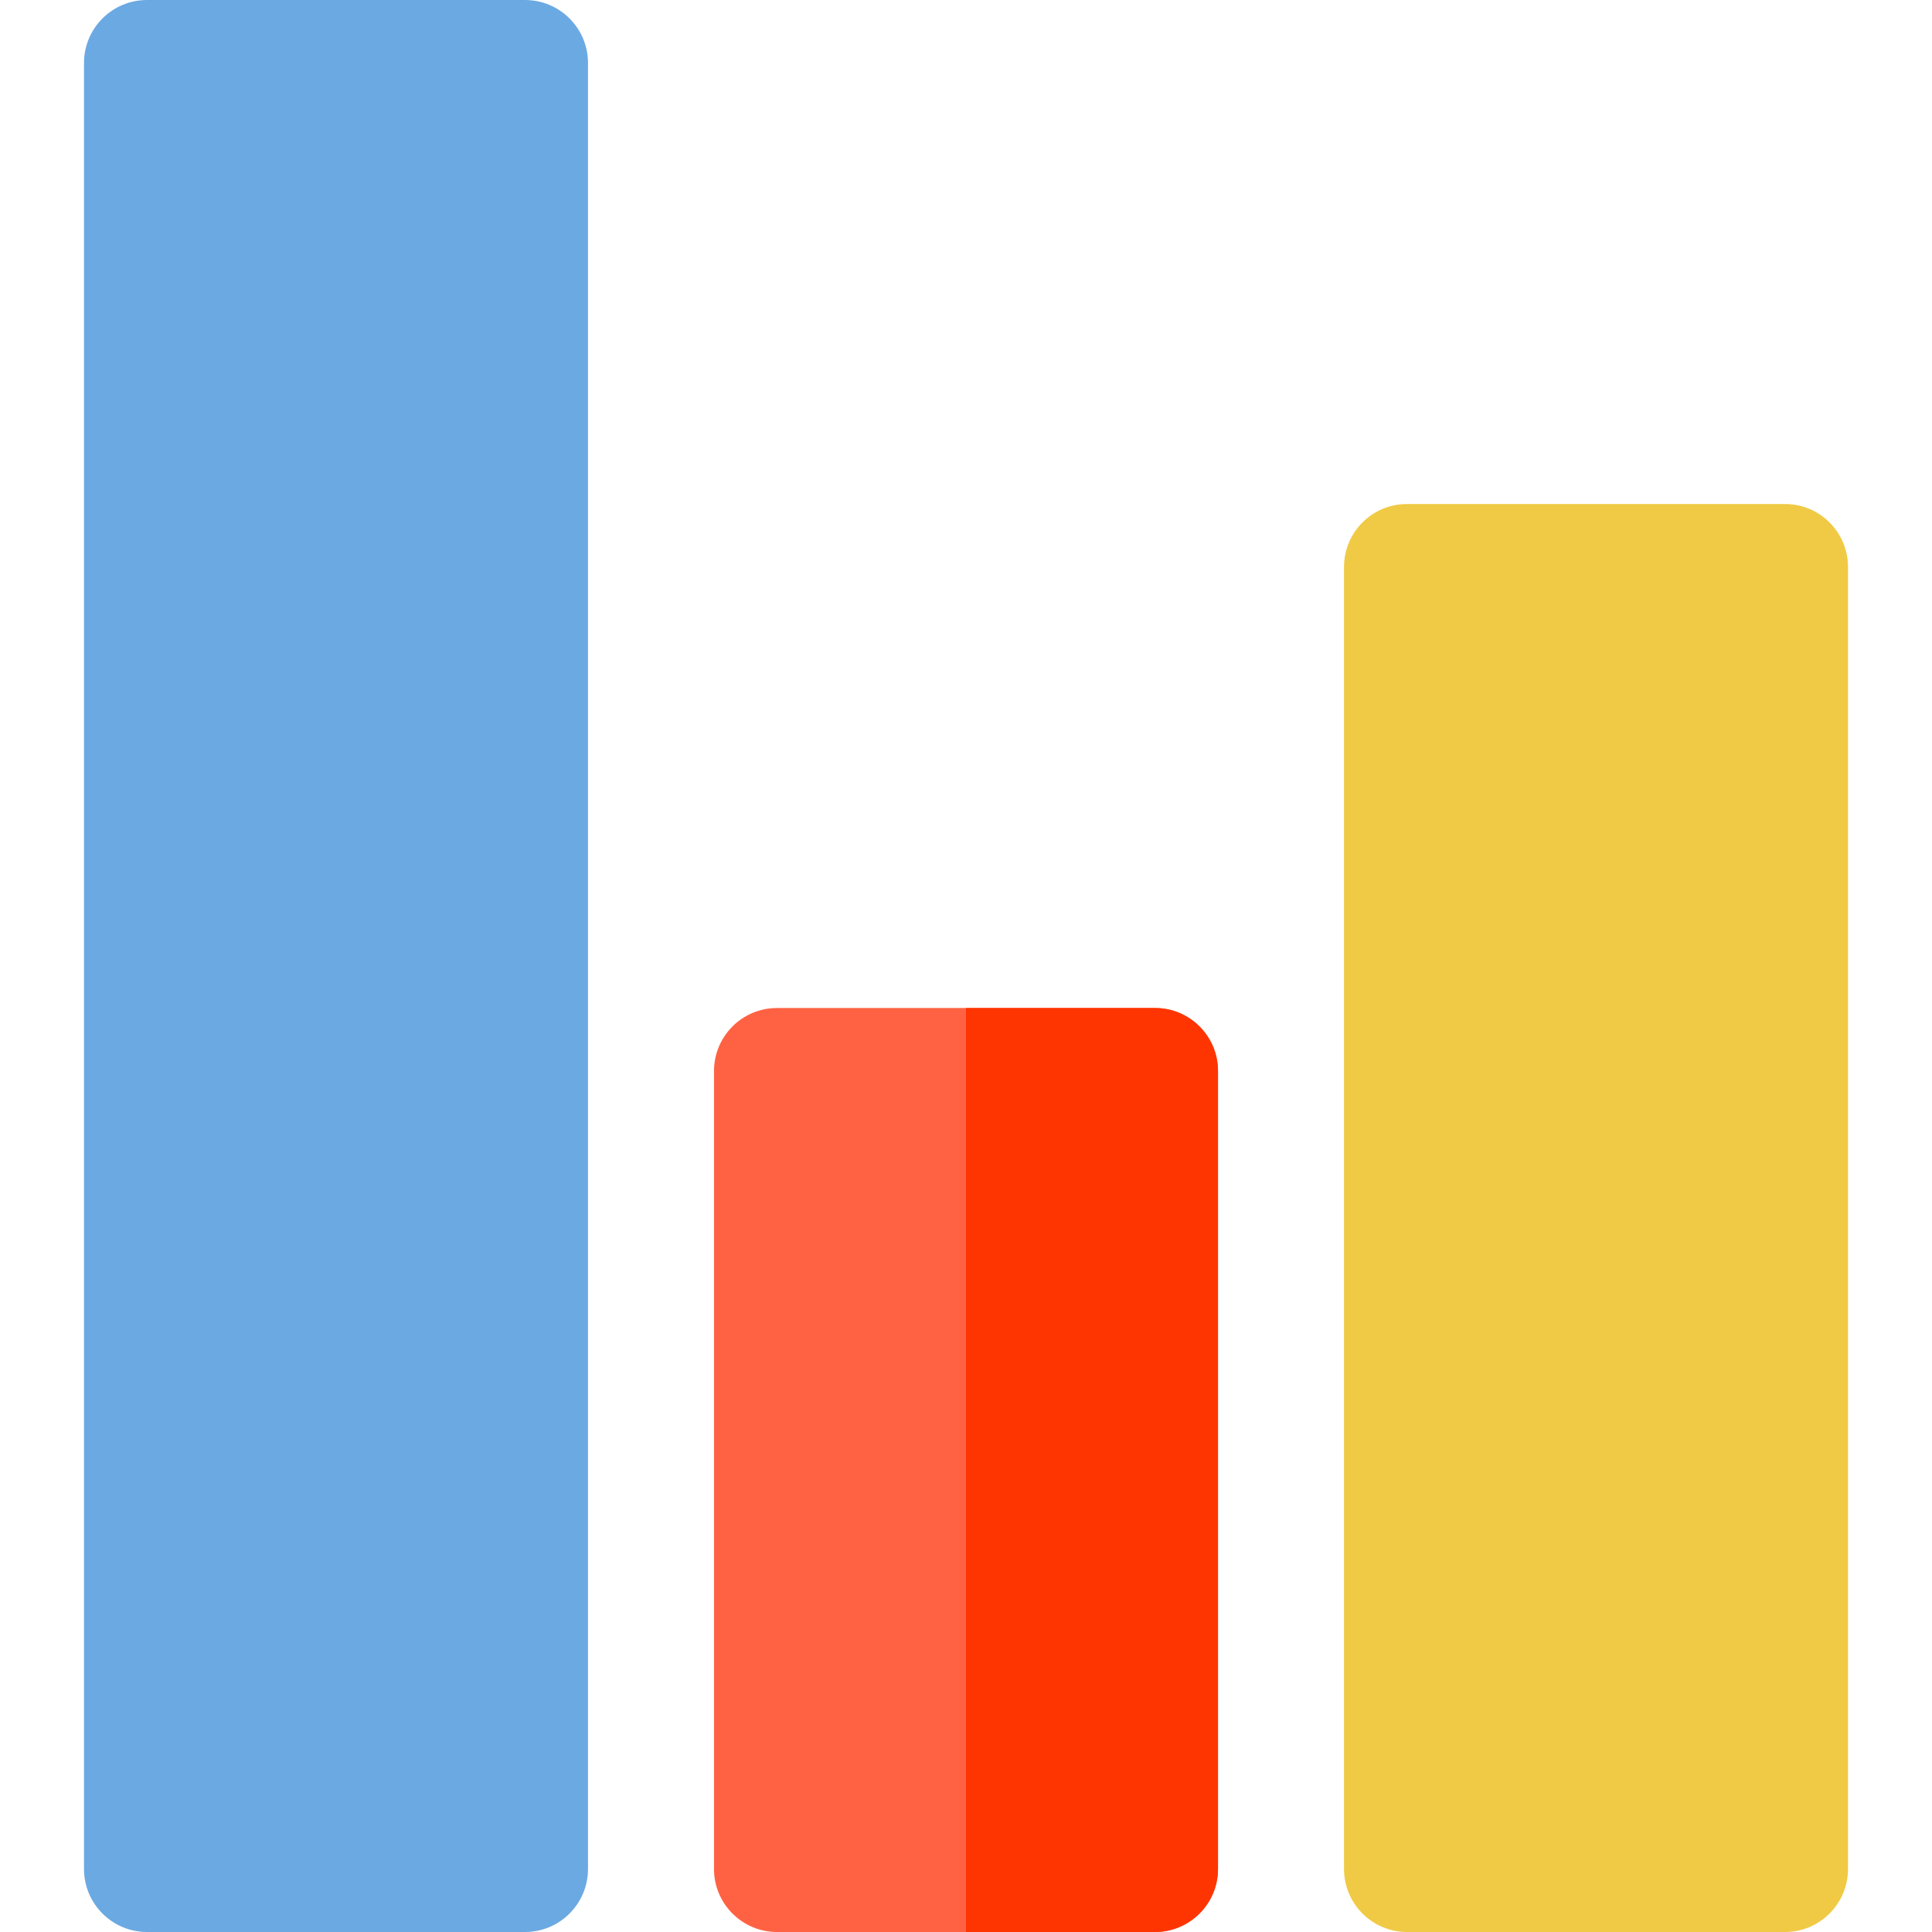
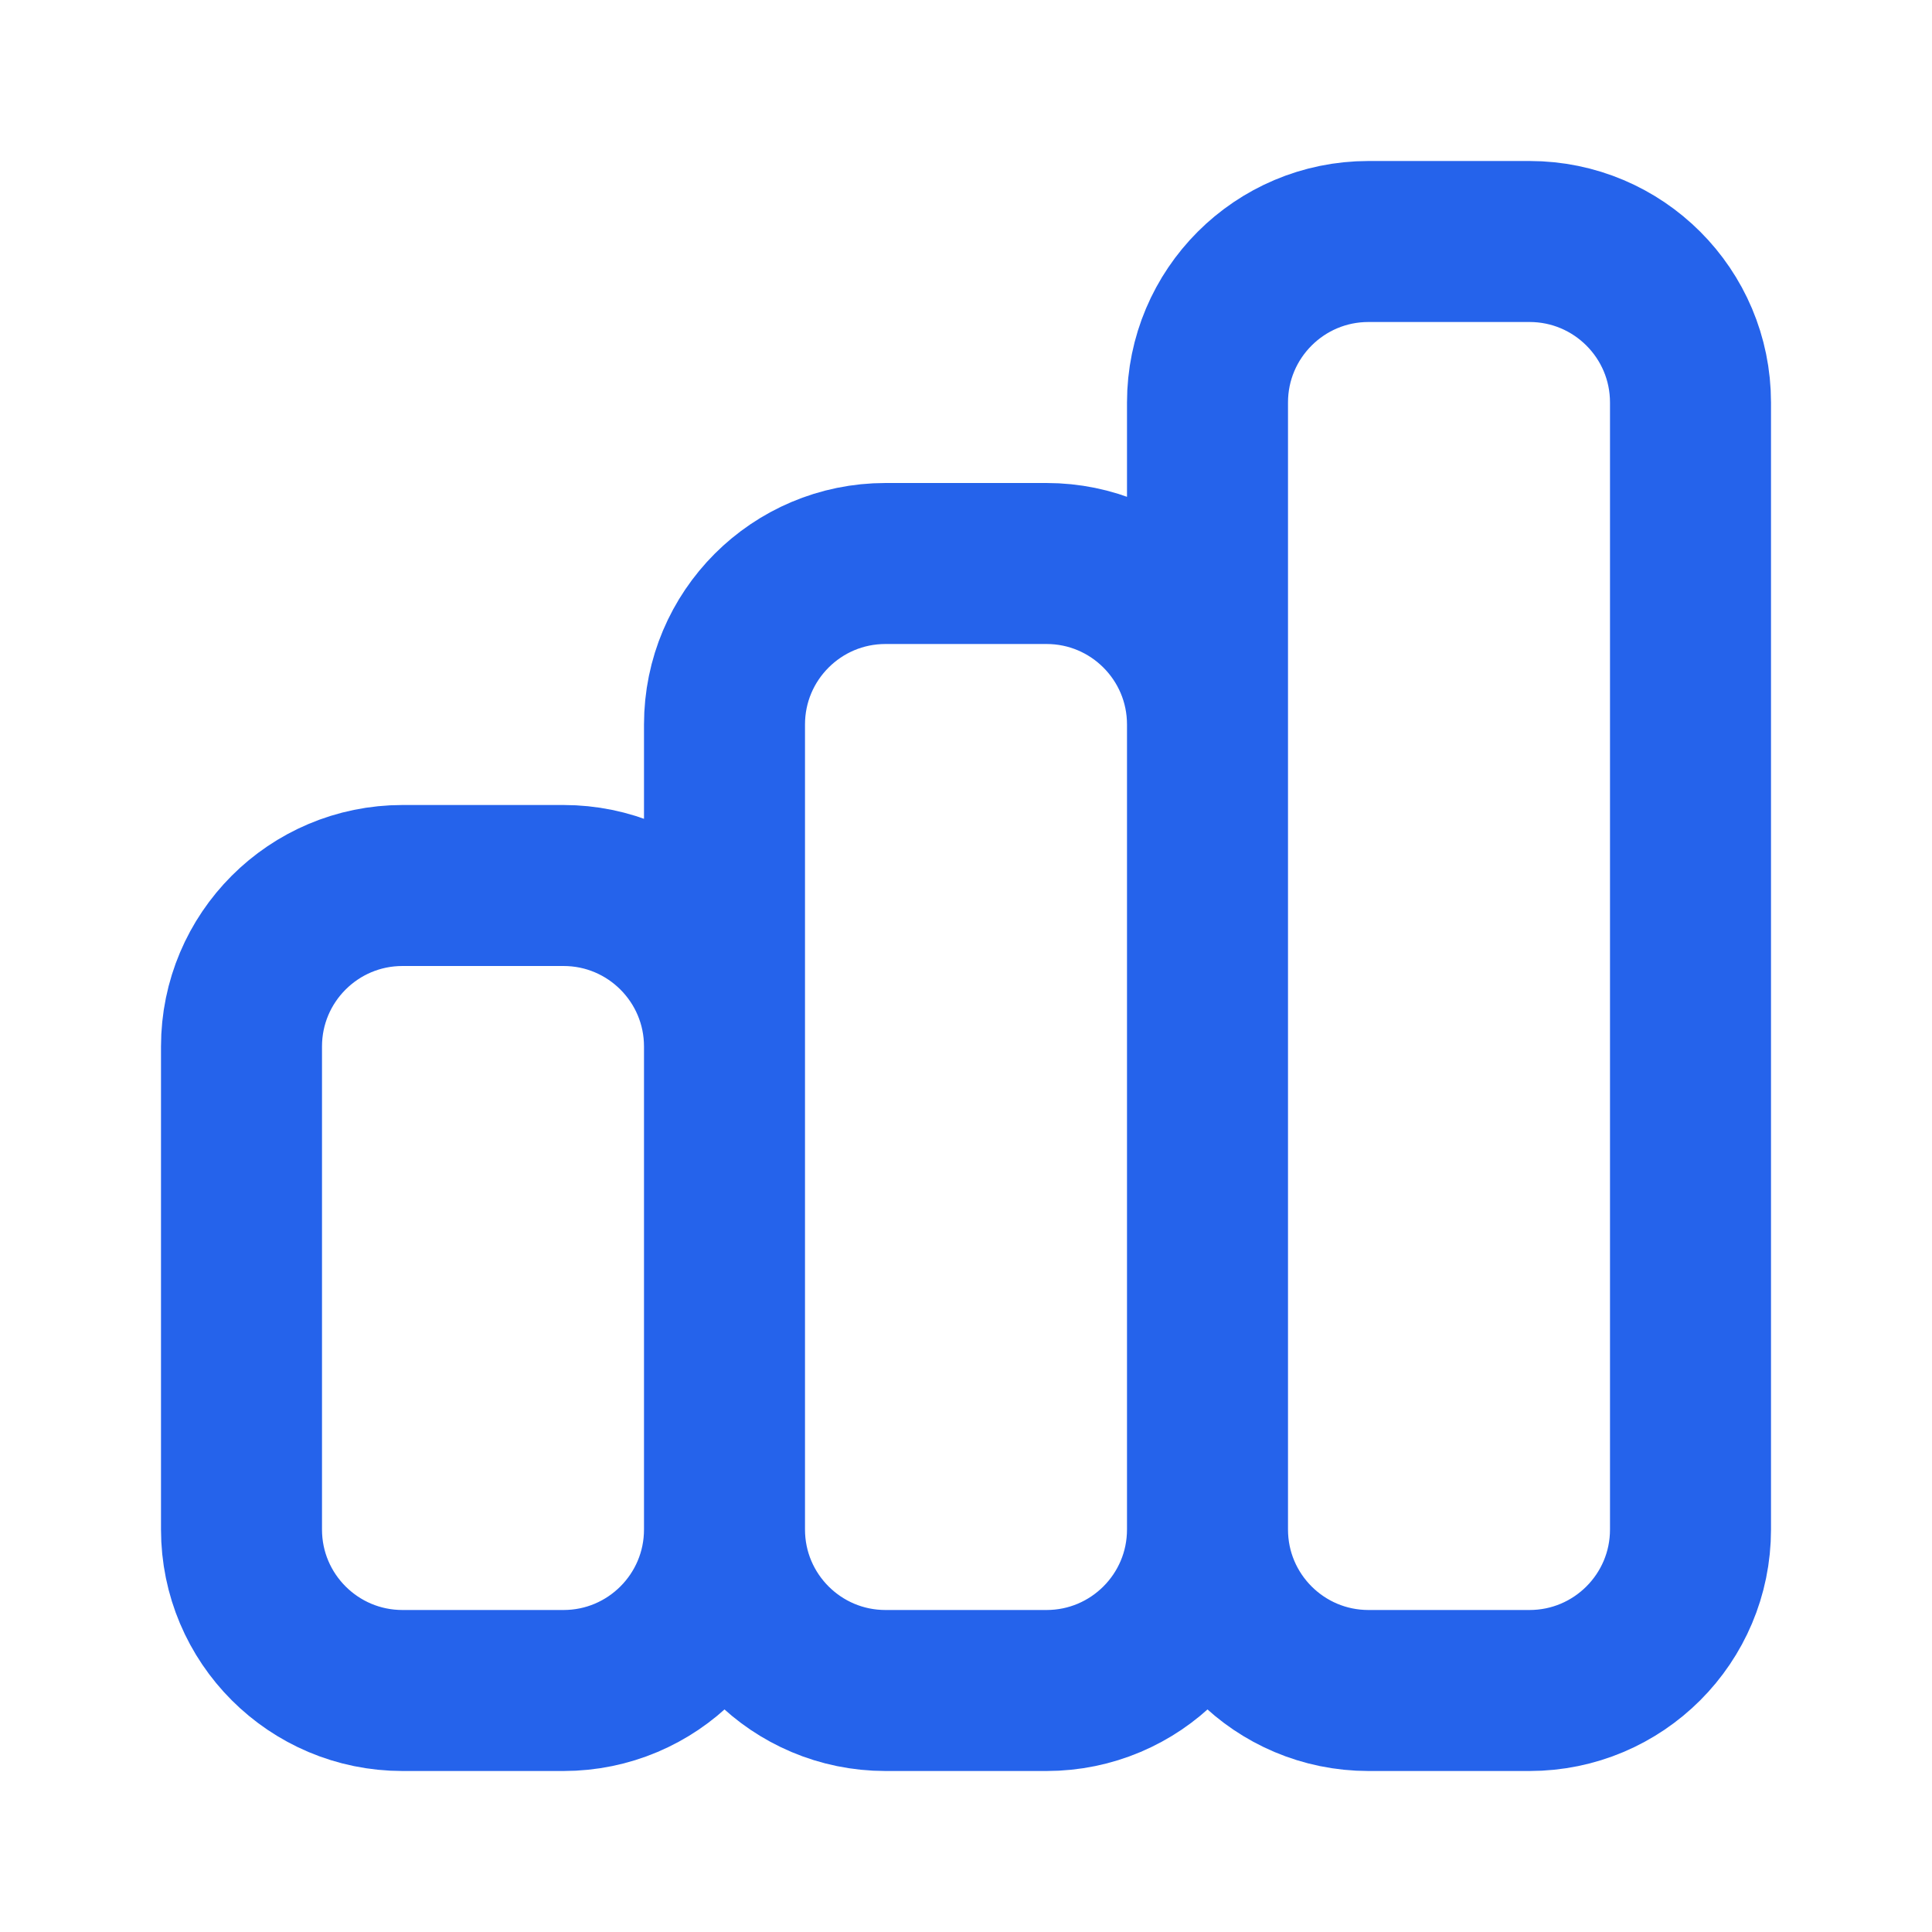
- <svg xmlns="http://www.w3.org/2000/svg" height="800px" width="800px" version="1.1" id="Layer_1" viewBox="0 0 512 512" xml:space="preserve">
-   <path style="fill:#6BA9E2;" d="M139.13,512H38.957c-9.217,0-16.696-7.479-16.696-16.696V16.696C22.261,7.479,29.739,0,38.957,0  H139.13c9.217,0,16.696,7.479,16.696,16.696v478.609C155.826,504.521,148.348,512,139.13,512z" />
-   <path style="fill:#F0CA45;" d="M473.043,512H372.87c-9.217,0-16.696-7.479-16.696-16.696V150.261  c0-9.217,7.479-16.696,16.696-16.696h100.174c9.217,0,16.696,7.479,16.696,16.696v345.043C489.739,504.521,482.261,512,473.043,512z  " />
-   <path style="fill:#FF6243;" d="M306.087,512H205.913c-9.217,0-16.696-7.479-16.696-16.696V283.826  c0-9.217,7.479-16.696,16.696-16.696h100.174c9.217,0,16.696,7.479,16.696,16.696v211.478C322.783,504.521,315.304,512,306.087,512z  " />
-   <path style="fill:#FF3501;" d="M306.087,267.13H256V512h50.087c9.217,0,16.696-7.479,16.696-16.696V283.826  C322.783,274.609,315.304,267.13,306.087,267.13z" />
+ <svg xmlns="http://www.w3.org/2000/svg" viewBox="0 0 24 24" role="img" aria-label="VeA EconModels">
+   <path d="M9 19v-6a2 2 0 0 0-2-2H5a2 2 0 0 0-2 2v6a2 2 0 0 0 2 2h2a2 2 0 0 0 2-2Zm0 0V9a2 2 0 0 1 2-2h2a2 2 0 0 1 2 2v10m-6 0a2 2 0 0 0 2 2h2a2 2 0 0 0 2-2m0 0V5a2 2 0 0 1 2-2h2a2 2 0 0 1 2 2v14a2 2 0 0 1-2 2h-2a2 2 0 0 1-2-2Z" fill="none" stroke="#2563eb" stroke-linecap="round" stroke-linejoin="round" stroke-width="2" />
</svg>
